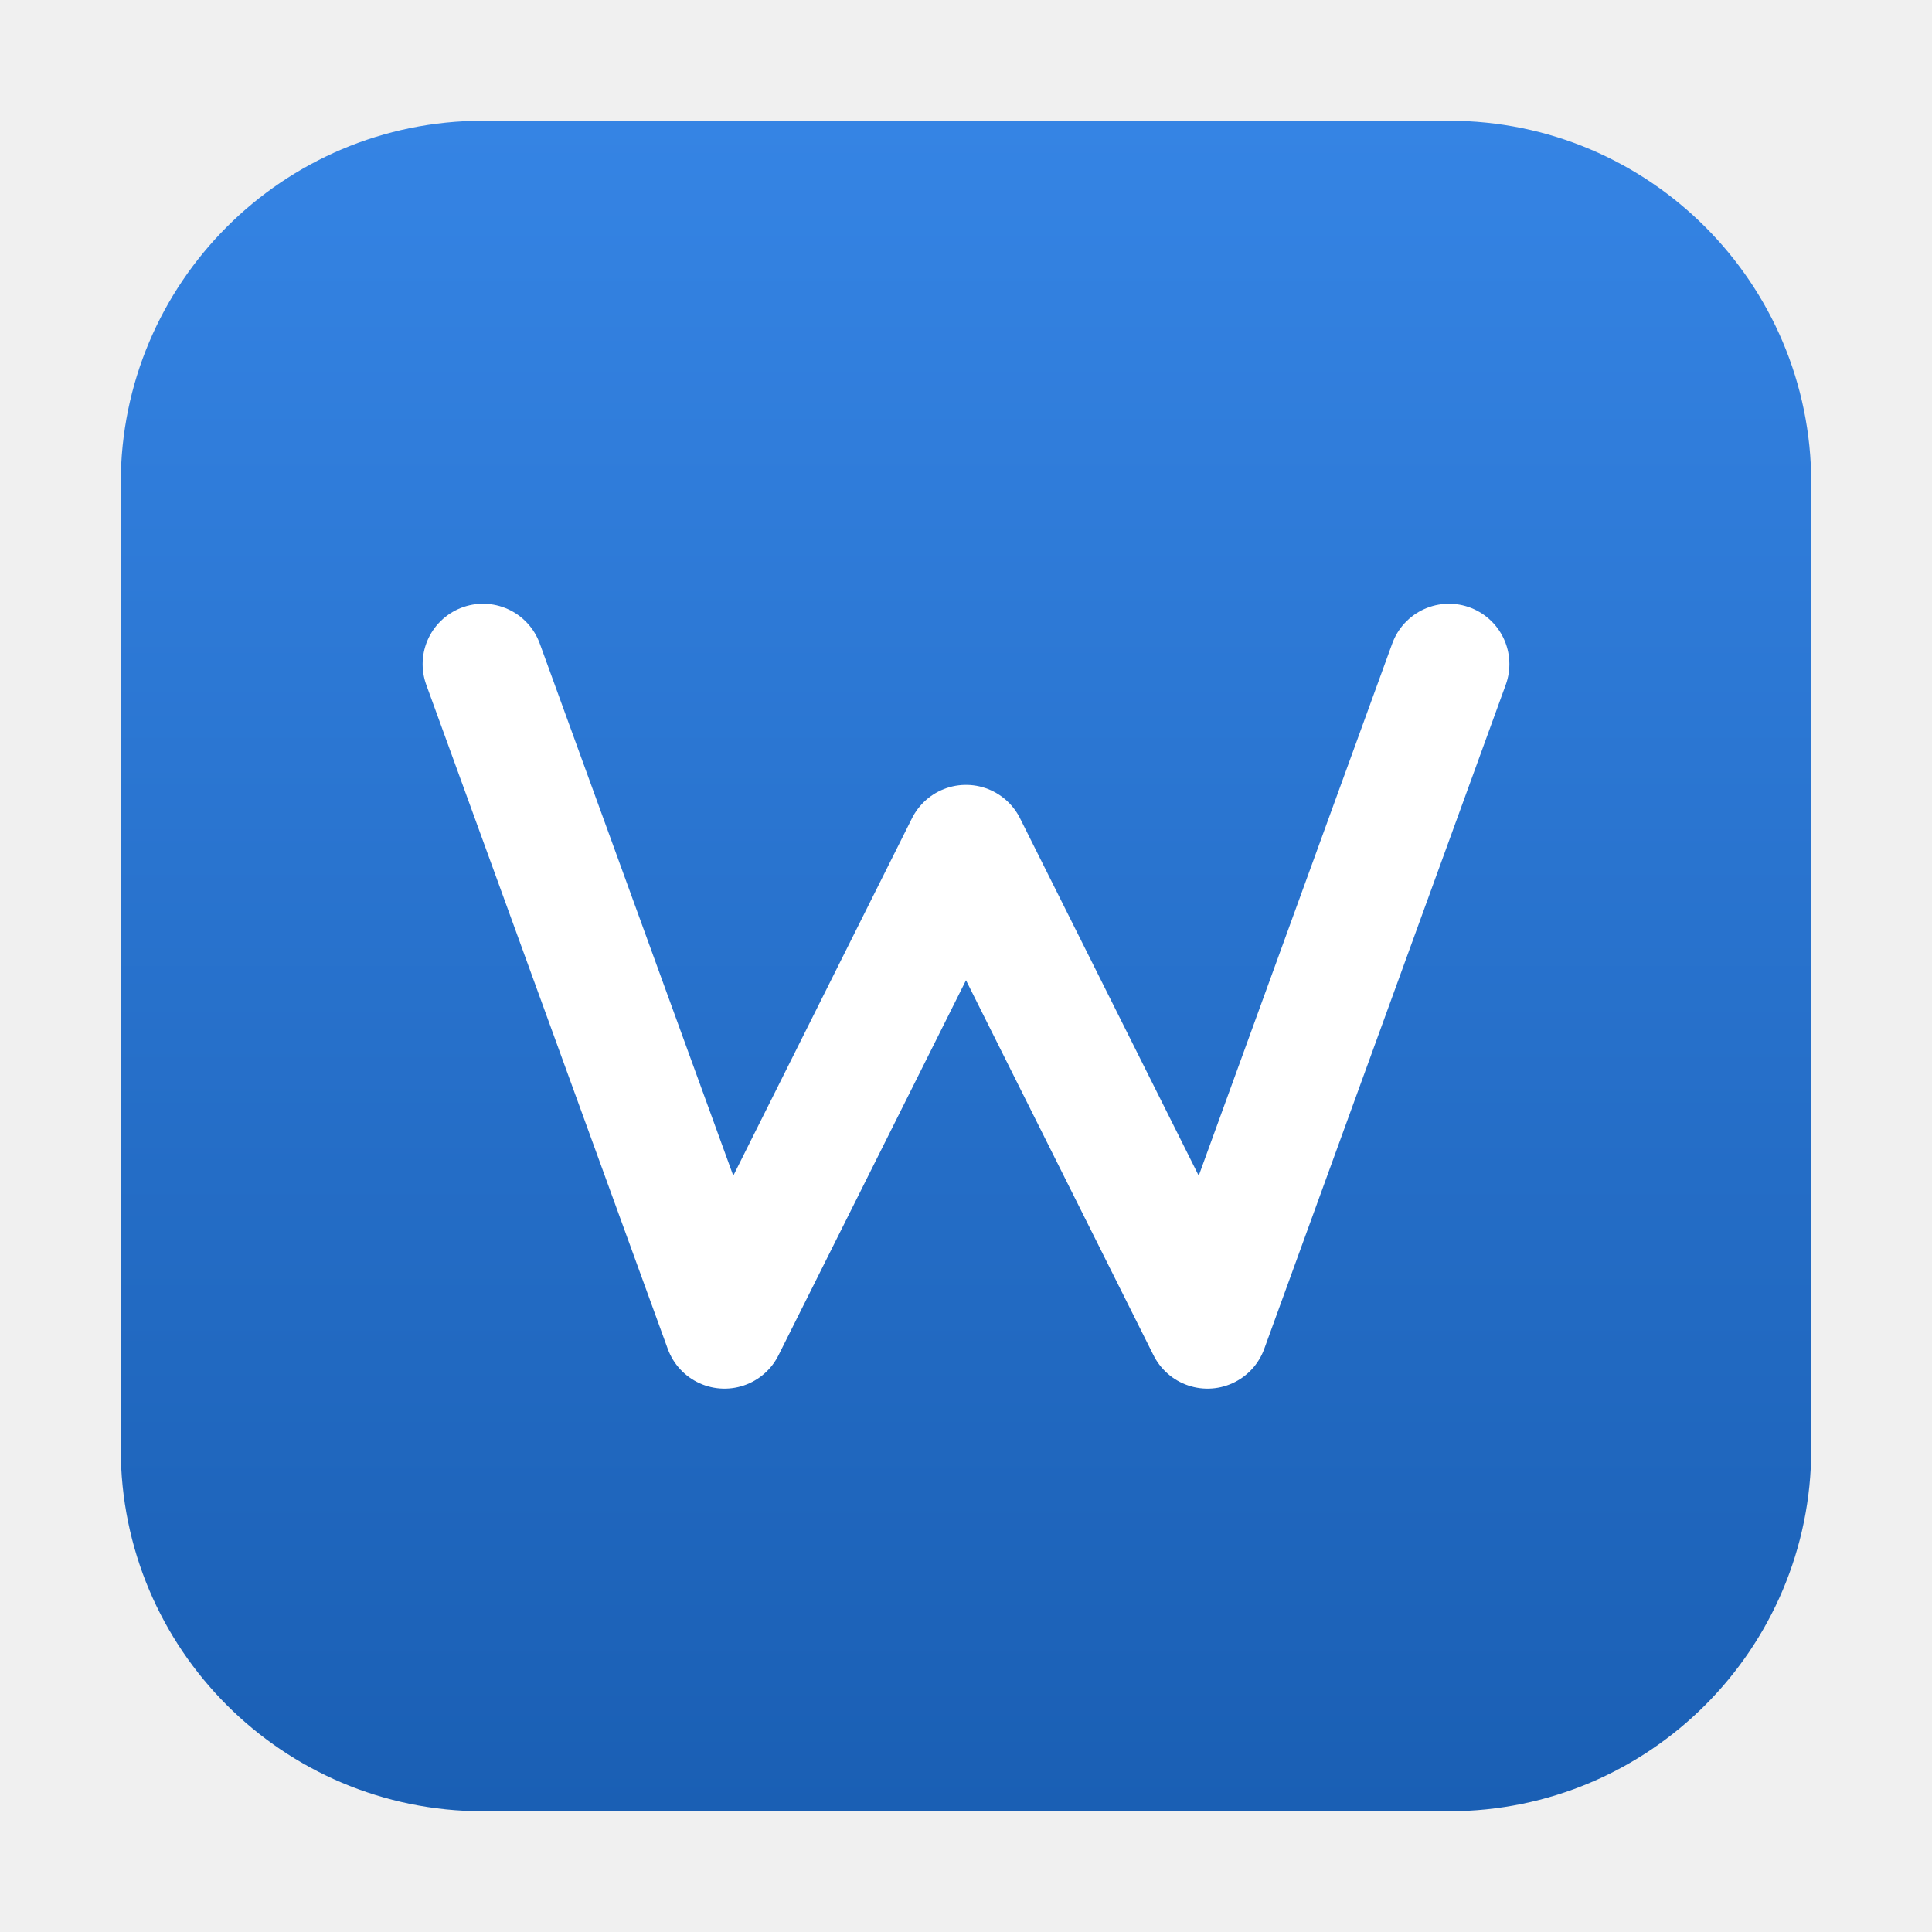
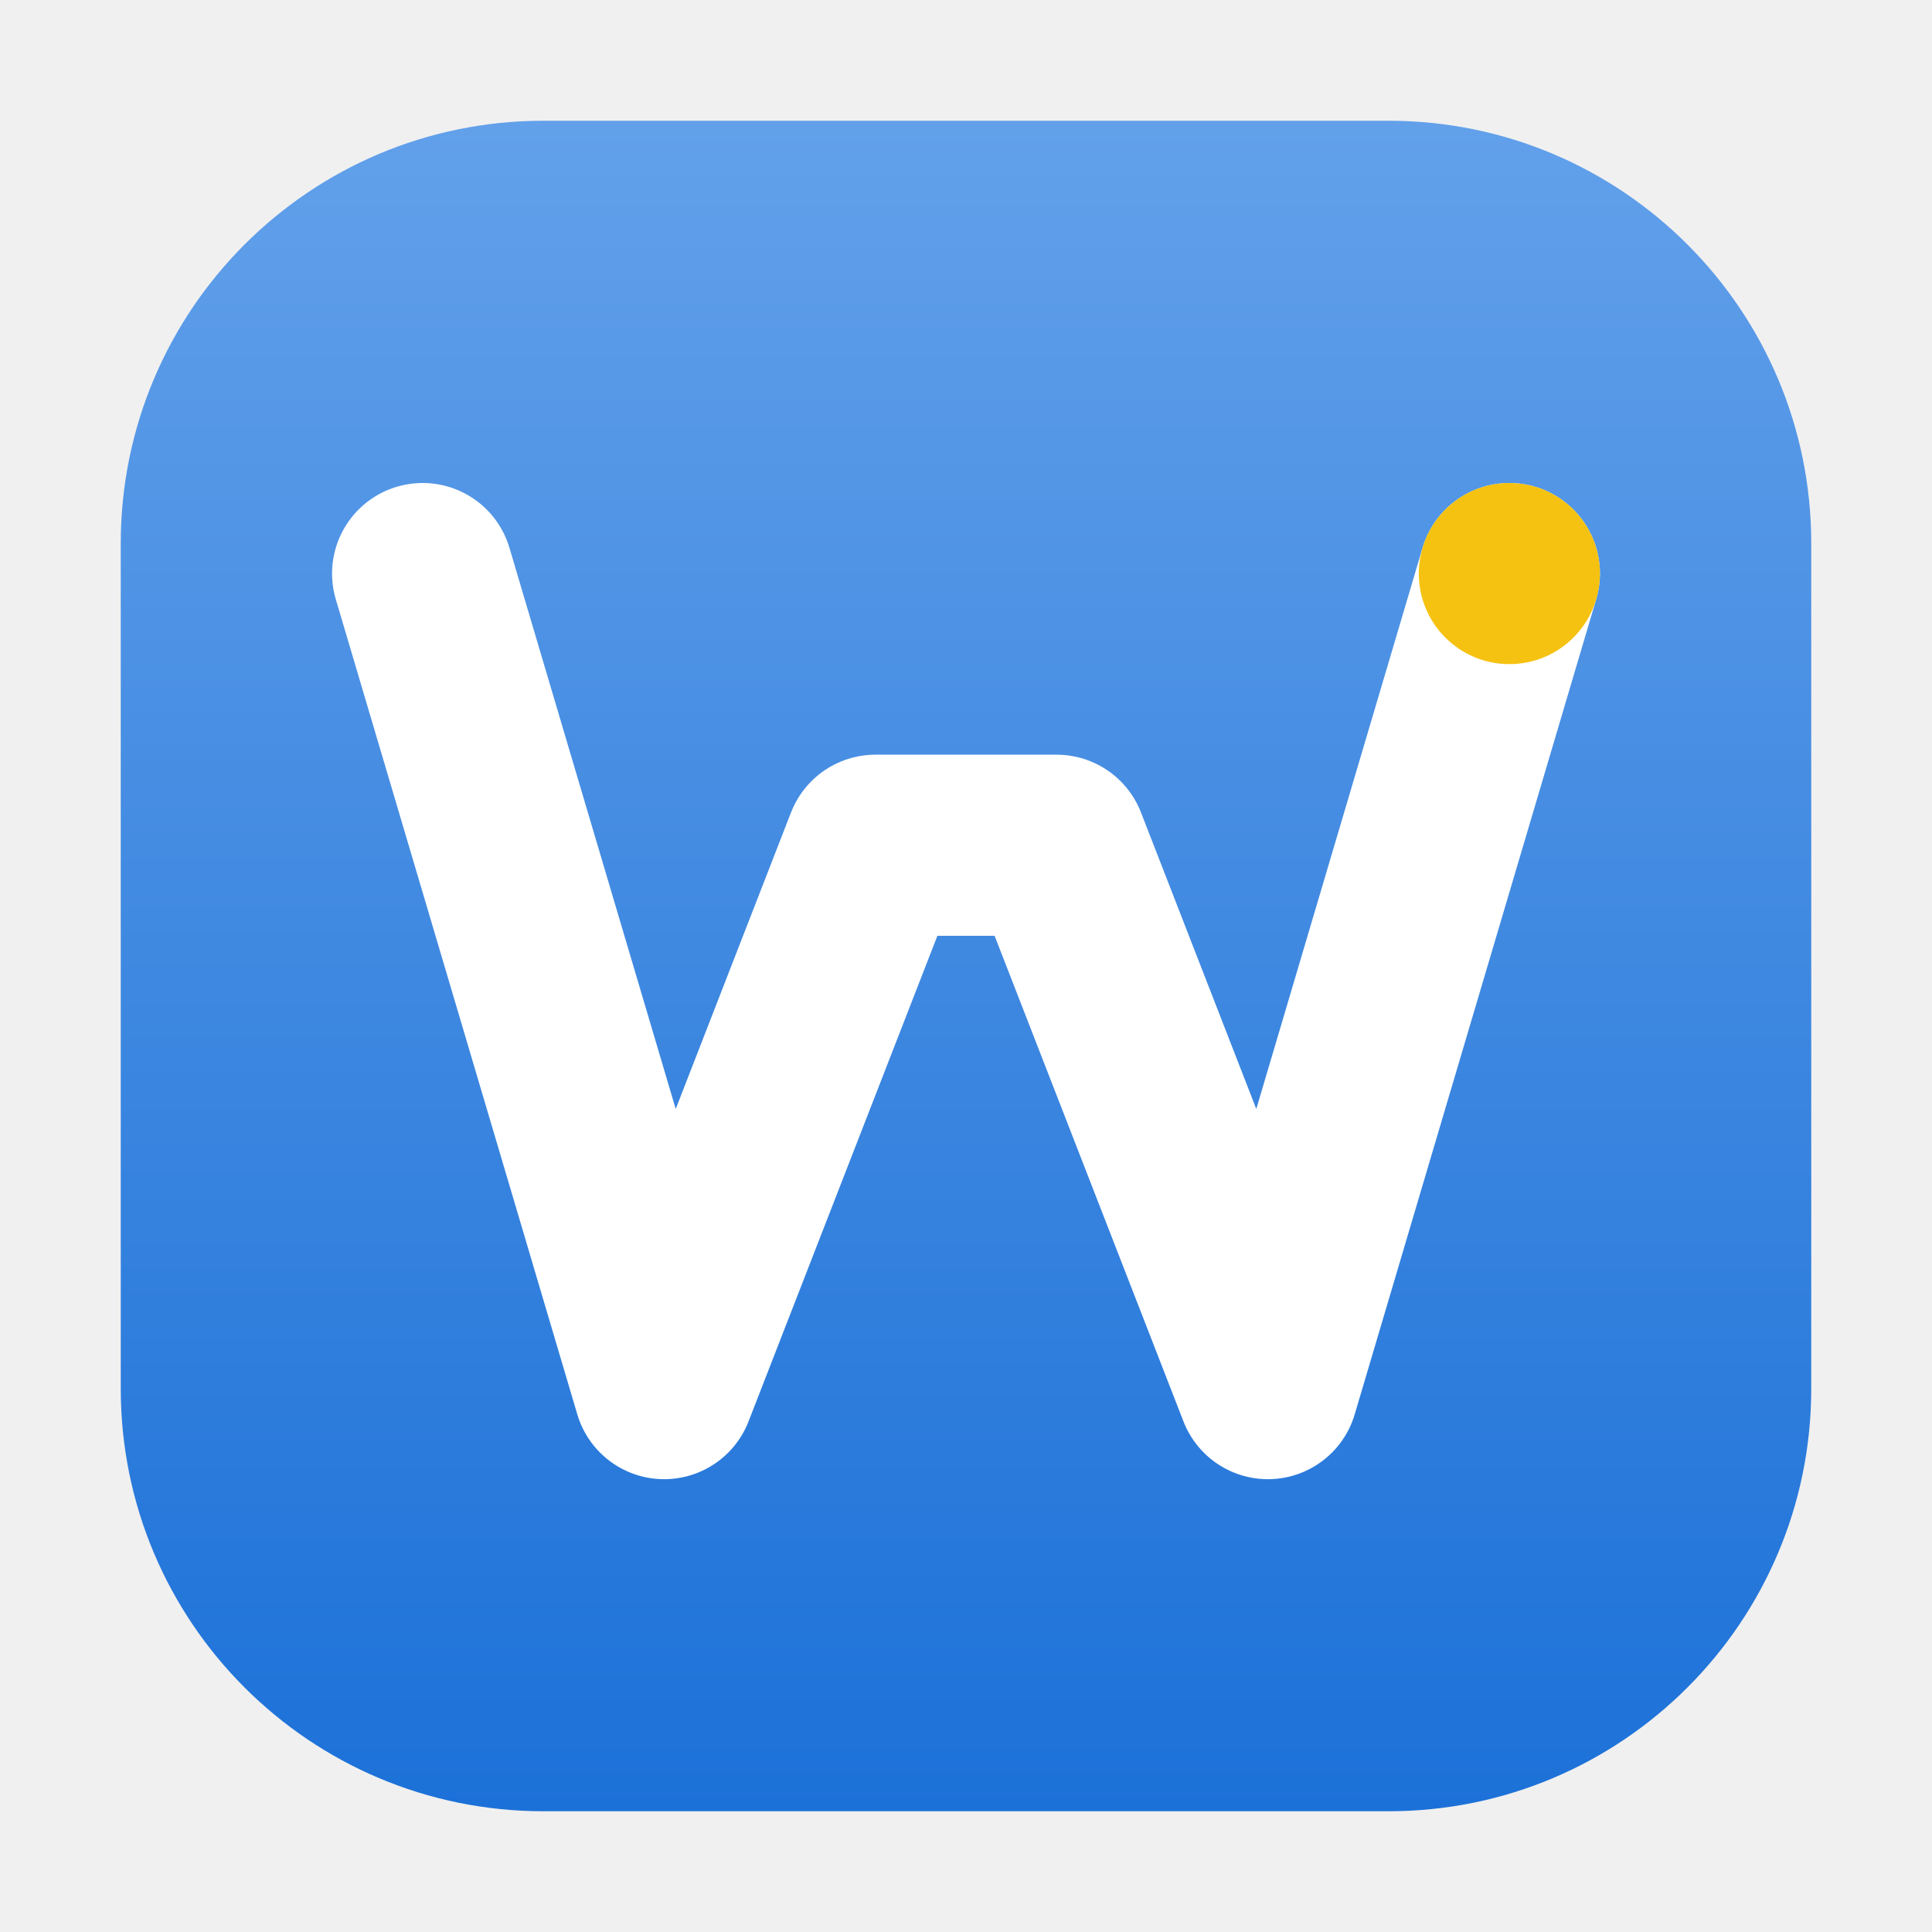
<svg xmlns="http://www.w3.org/2000/svg" width="128" height="128" viewBox="0 0 128 128">
  <defs>
    <linearGradient id="bg" x1="0" y1="0" x2="0" y2="1">
-       <stop offset="0" stop-color="#3584e4" />
-       <stop offset="1" stop-color="#1a5fb4" />
+       <stop offset="0" stop-color="#62a0ea" />
+       <stop offset="1" stop-color="#1c71d8" />
    </linearGradient>
  </defs>
-   <rect x="8" y="8" width="112" height="112" rx="24" fill="url(#bg)" />
-   <path d="M32 44 L48 88 L64 56 L80 88 L96 44" fill="none" stroke="white" stroke-width="8" stroke-linecap="round" stroke-linejoin="round" />
+   <rect x="8" y="8" width="112" height="112" rx="28" fill="url(#bg)" />
+   <path d="     M 28 38     L 44 92     L 58 56     L 70 56     L 84 92     L 100 38   " fill="none" stroke="#ffffff" stroke-width="12" stroke-linecap="round" stroke-linejoin="round" />
+   <circle cx="100" cy="38" r="6" fill="#f5c211" />
</svg>
